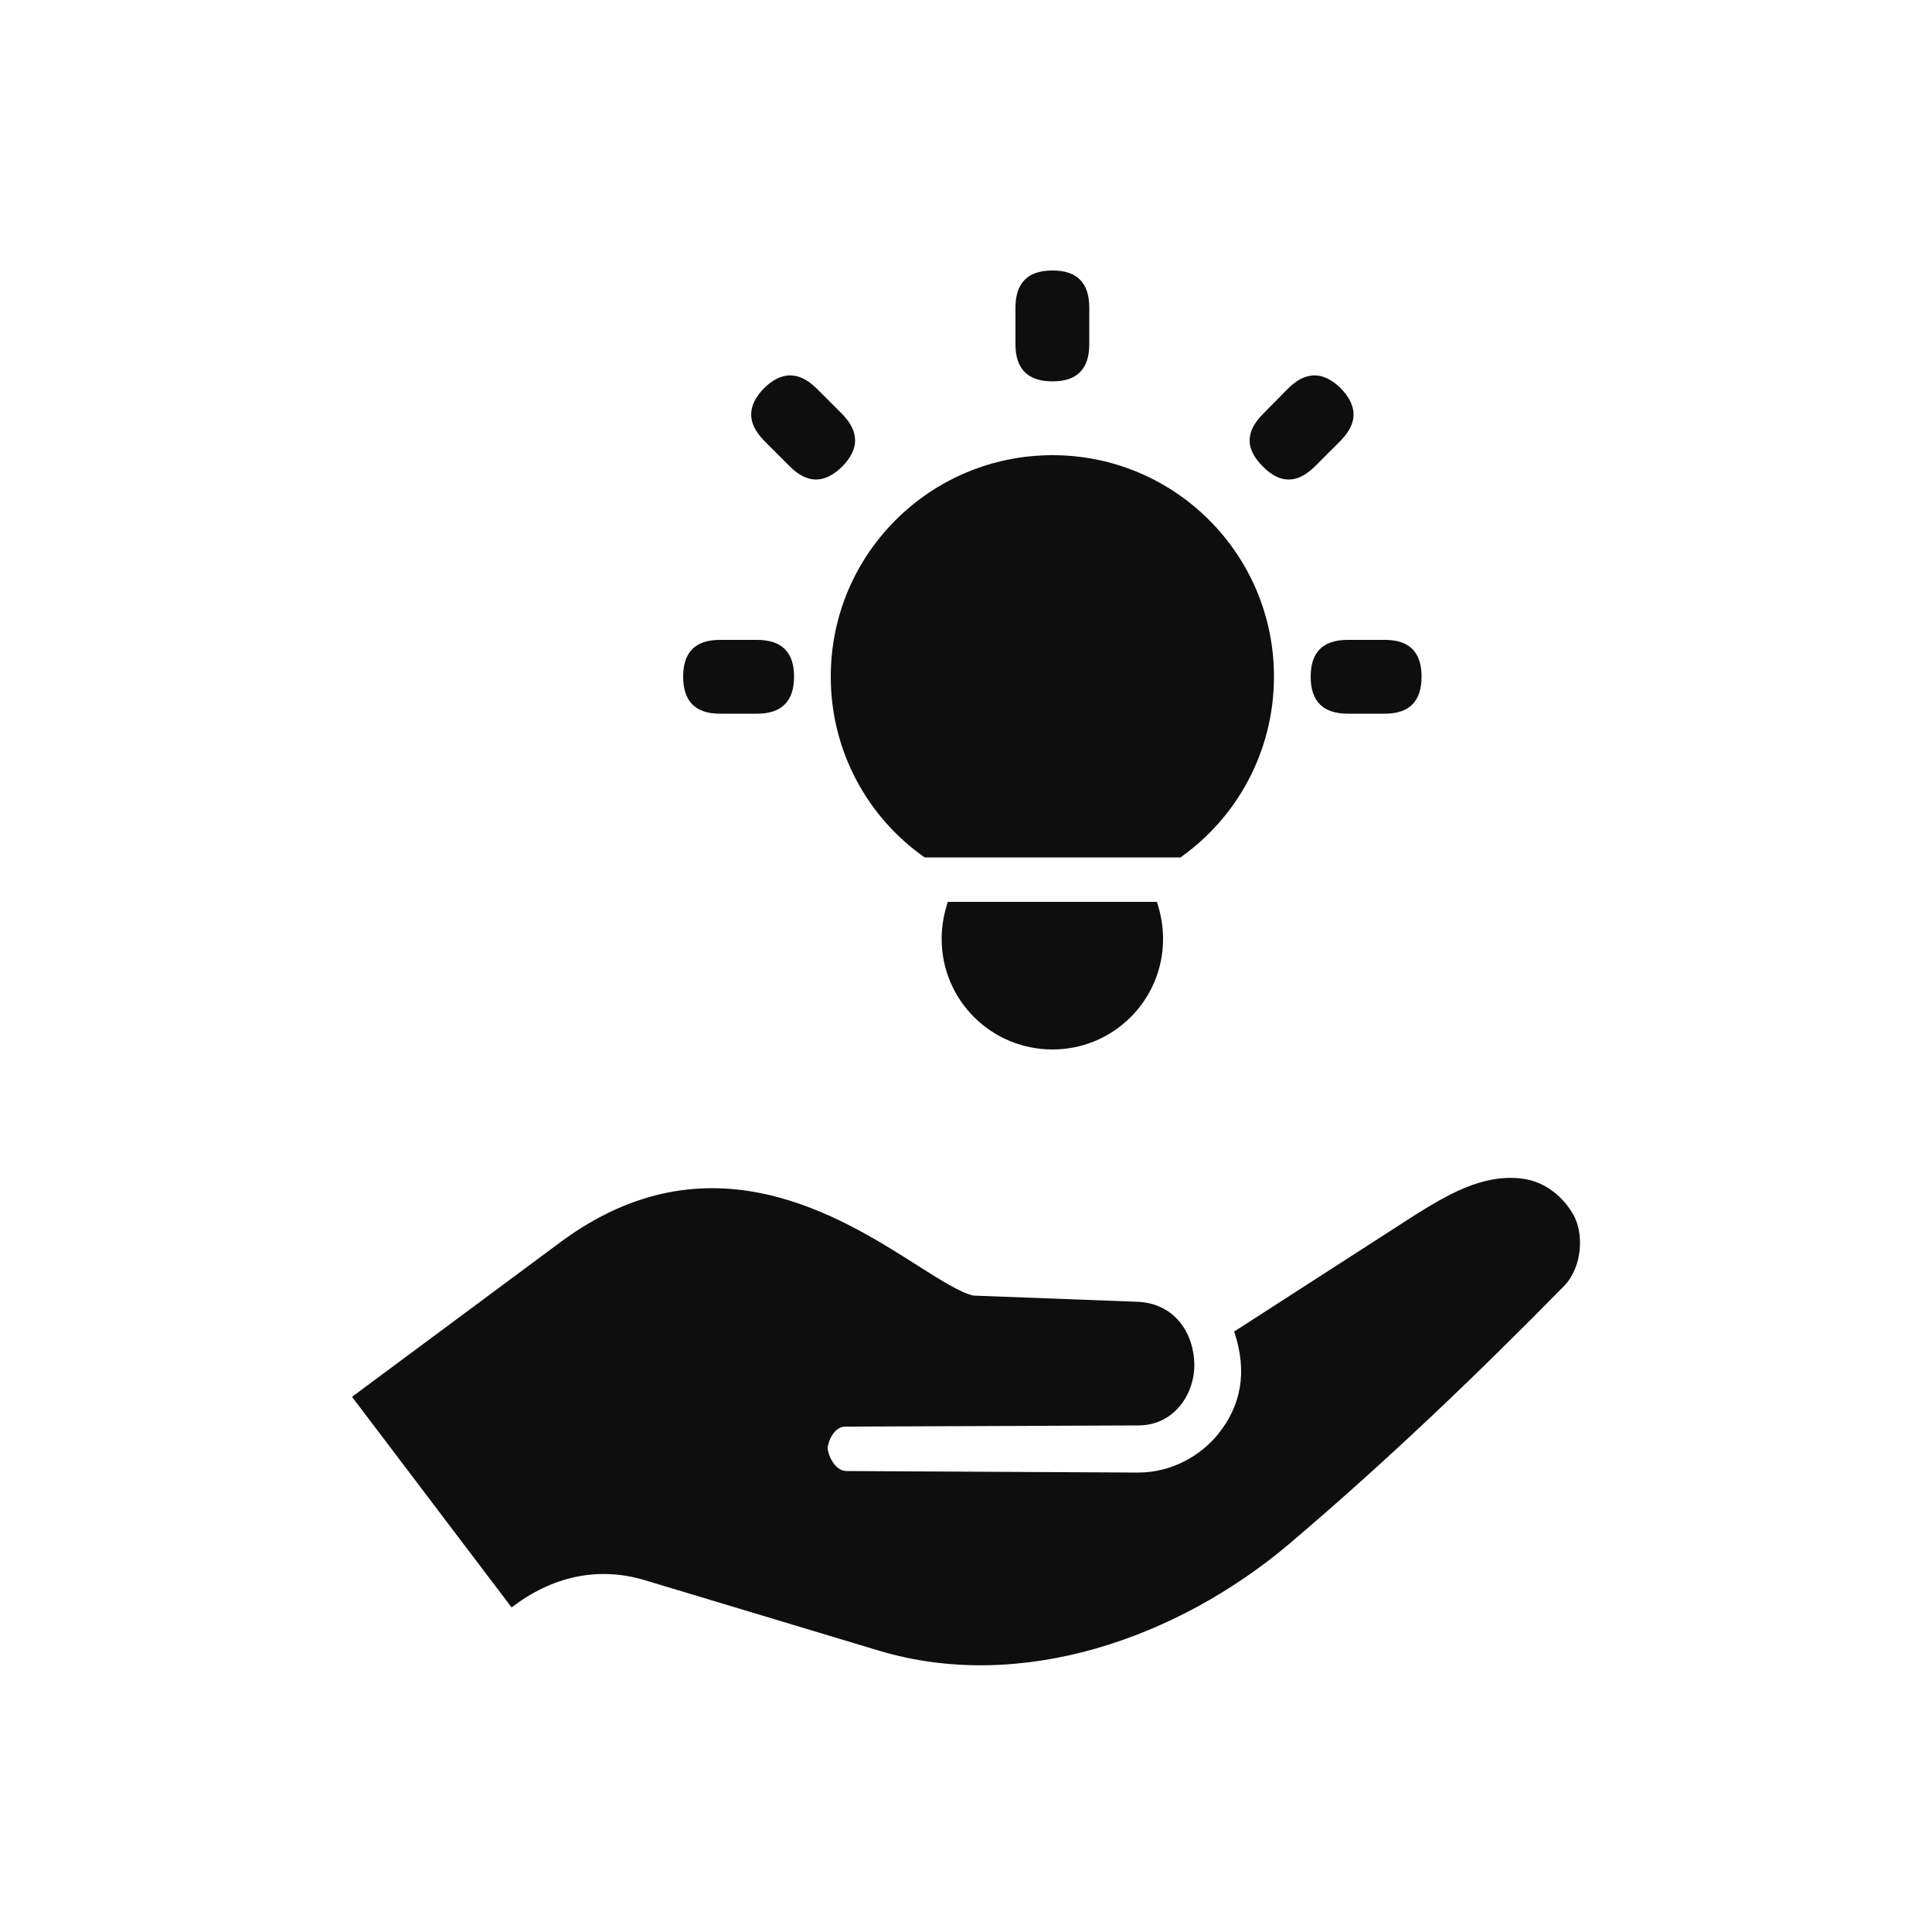
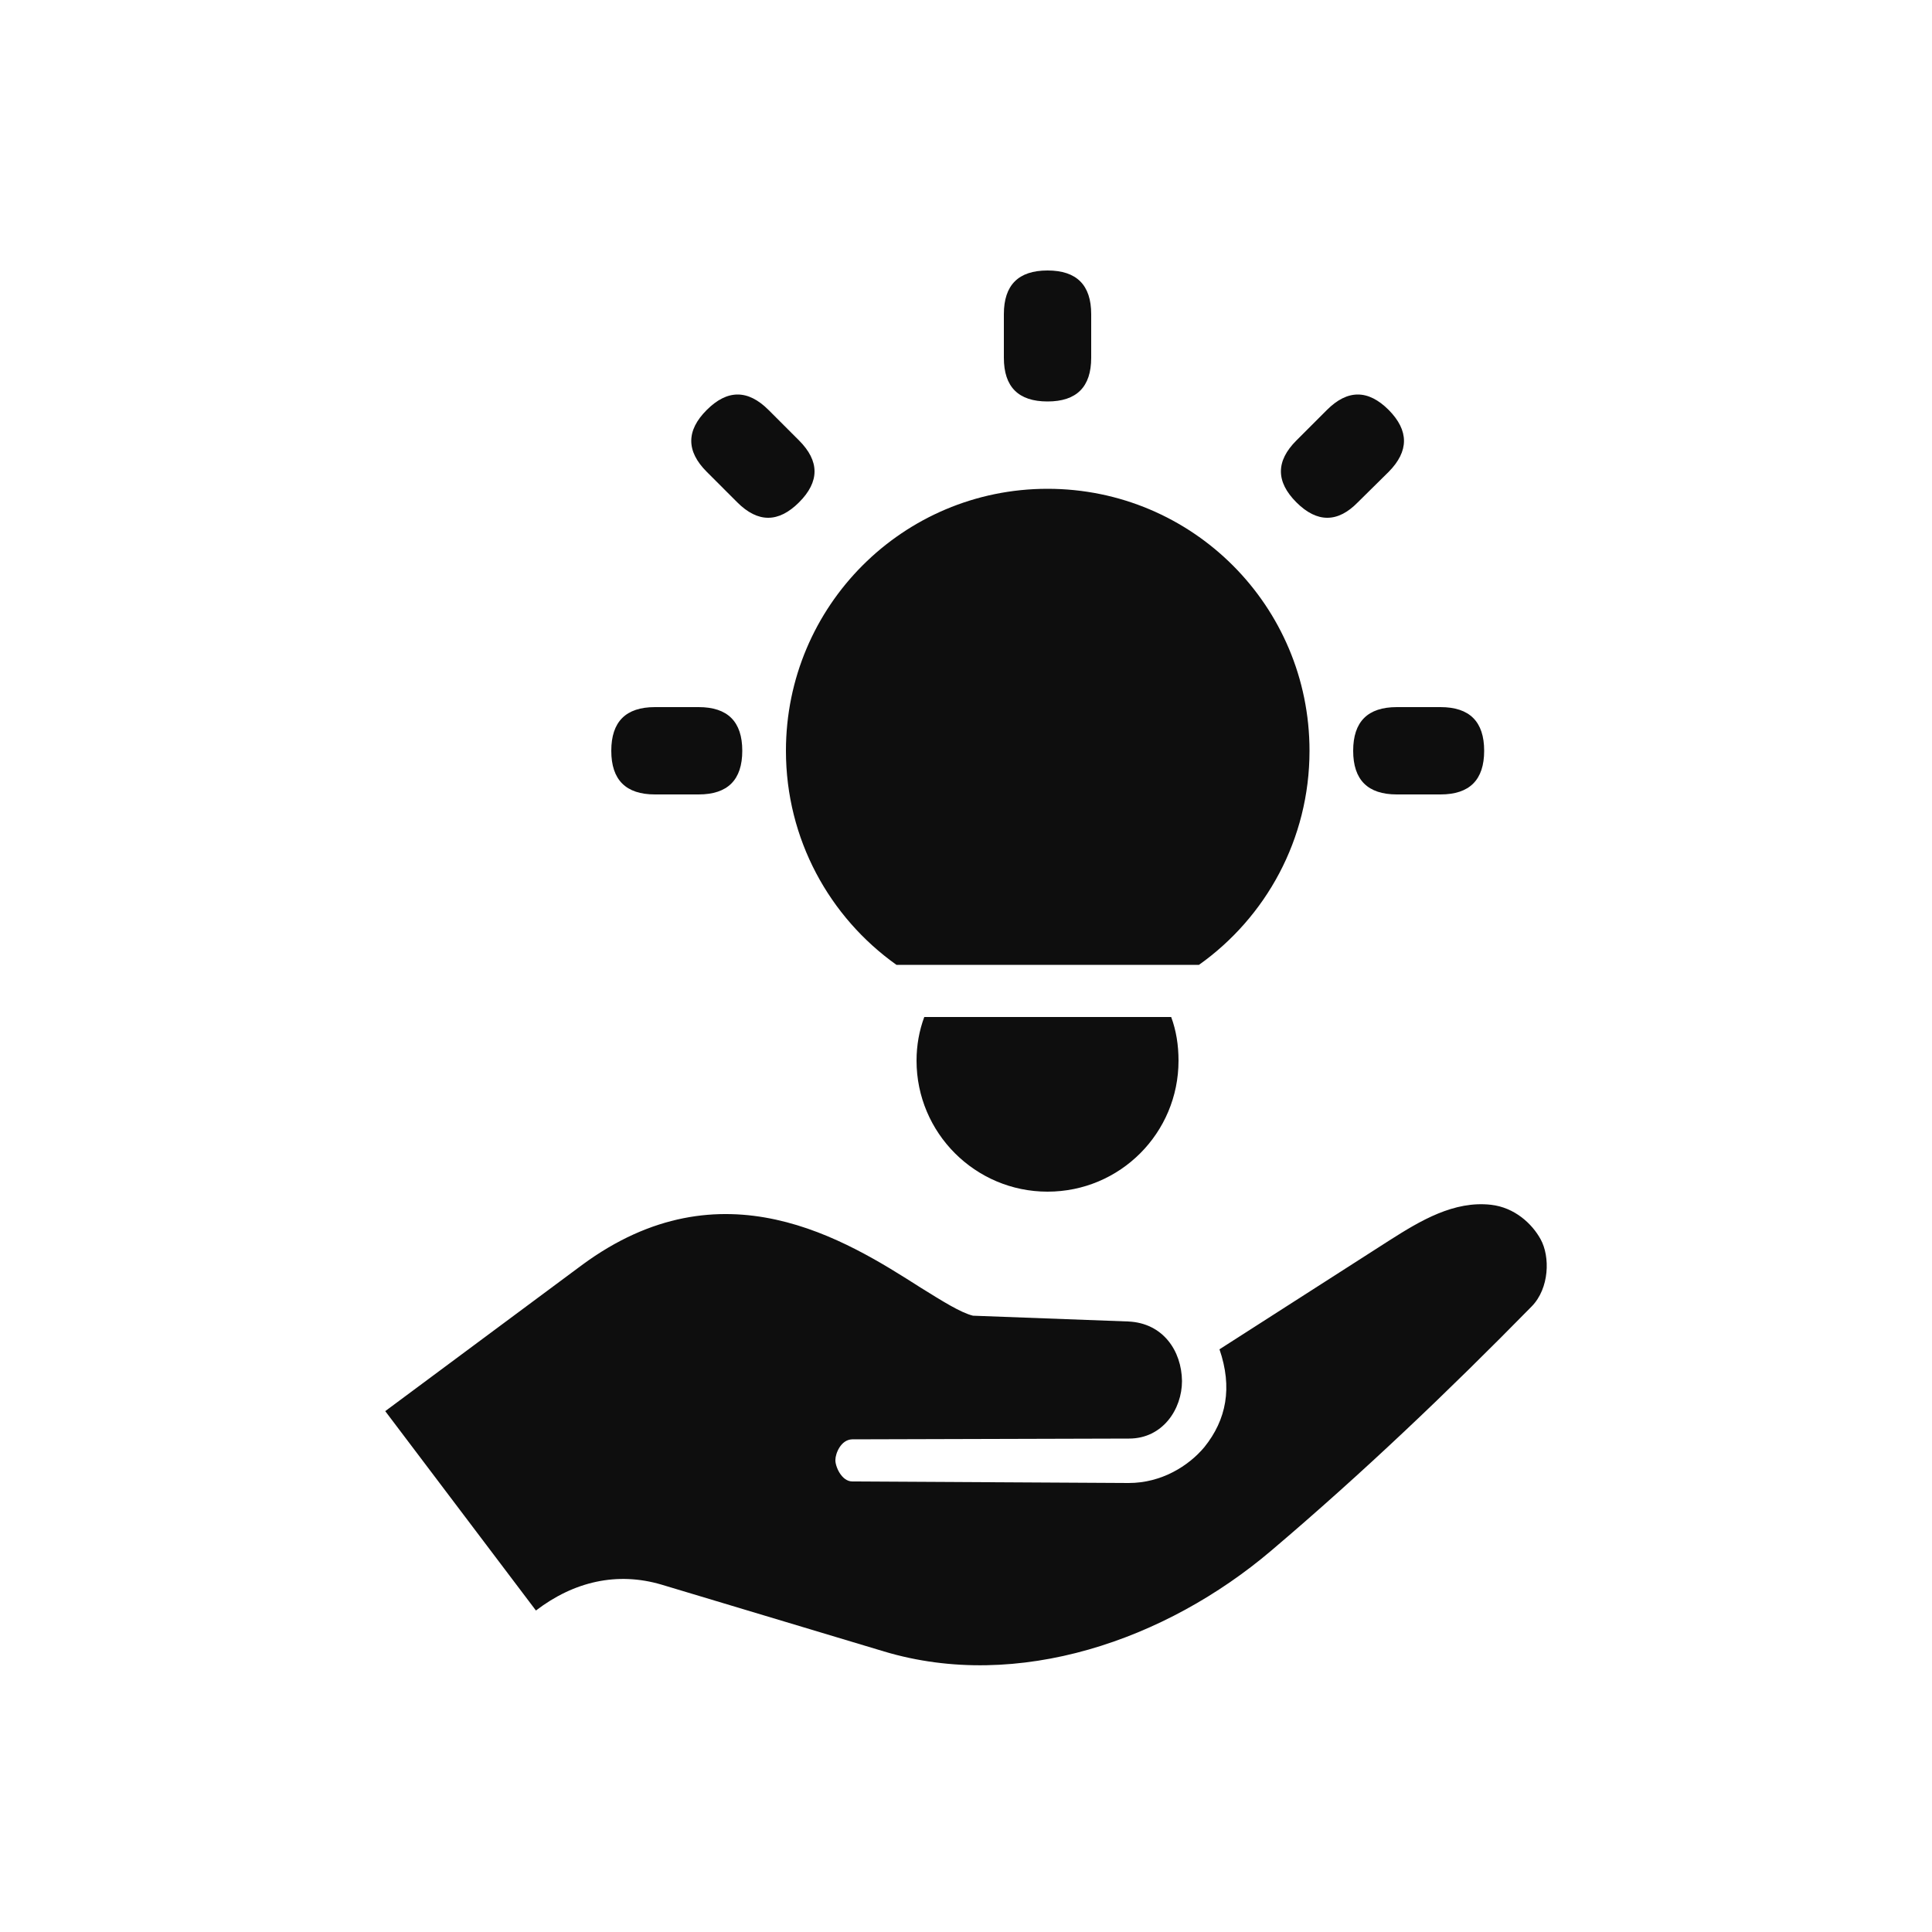
<svg xmlns="http://www.w3.org/2000/svg" width="50" height="50" viewBox="0 0 50 50" fill="none">
-   <path d="M39.37 30.5C40.01 30.57 40.48 31.01 40.72 31.44C40.99 31.91 40.96 32.78 40.48 33.28C38.18 35.62 35.88 37.82 33.36 39.96C30.47 42.4 26.42 43.82 22.75 42.72L16.67 40.89C15.45 40.53 14.27 40.81 13.24 41.6L9.11 36.15L14.5 32.15C18.33 29.31 21.72 31.46 23.76 32.76C24.36 33.14 24.85 33.45 25.19 33.53L29.44 33.69C30.4 33.73 30.9 34.5 30.91 35.32C30.91 36.09 30.38 36.89 29.46 36.89L21.88 36.92C21.58 36.92 21.43 37.31 21.42 37.47C21.42 37.63 21.59 38.06 21.9 38.07L29.45 38.11C30.35 38.11 31.09 37.65 31.52 37.12C32.12 36.38 32.29 35.5 31.94 34.46L36.58 31.47C37.44 30.93 38.36 30.38 39.37 30.5ZM32.97 17.51C32.97 19.45 32.01 21.16 30.55 22.19H23.93C22.46 21.16 21.5 19.45 21.5 17.51C21.5 14.34 24.07 11.78 27.24 11.78C30.4 11.78 32.97 14.34 32.97 17.51ZM30.1 24.3C30.1 25.88 28.82 27.16 27.24 27.16C25.65 27.16 24.37 25.88 24.37 24.3C24.37 23.96 24.43 23.64 24.53 23.34H29.94C30.04 23.64 30.1 23.96 30.1 24.3ZM28.19 7.96V8.91Q28.19 9.87 27.24 9.87Q26.28 9.87 26.28 8.91V7.96Q26.28 7 27.24 7Q28.19 7 28.19 7.96ZM18.63 16.56H19.59Q20.55 16.56 20.55 17.51Q20.55 18.47 19.59 18.47H18.63Q17.68 18.47 17.68 17.51Q17.68 16.56 18.63 16.56ZM34.88 16.56H35.84Q36.79 16.56 36.79 17.51Q36.79 18.47 35.84 18.47H34.88Q33.92 18.47 33.92 17.51Q33.92 16.56 34.88 16.56ZM21.13 10.05 21.8 10.72Q22.13 11.06 22.13 11.4Q22.13 11.73 21.8 12.07Q21.46 12.41 21.12 12.41Q20.78 12.41 20.44 12.07L19.77 11.4Q19.44 11.06 19.44 10.73Q19.44 10.39 19.77 10.05Q20.45 9.38 21.13 10.05ZM32.68 10.72 33.34 10.05Q34.02 9.38 34.7 10.05Q35.03 10.39 35.03 10.73Q35.03 11.06 34.7 11.4L34.03 12.07Q33.69 12.41 33.35 12.41Q33.01 12.41 32.68 12.07Q32.34 11.73 32.34 11.4Q32.34 11.06 32.68 10.72Z" fill="#0E0E0E" />
+   <path d="M38.59 31.18C39.2 31.25 39.65 31.67 39.87 32.07C40.12 32.52 40.1 33.34 39.64 33.81C37.47 36.02 35.29 38.1 32.9 40.13C30.18 42.44 26.35 43.78 22.88 42.74L17.12 41.01C15.97 40.67 14.85 40.93 13.87 41.68L9.97 36.52L15.06 32.74C18.69 30.06 21.89 32.09 23.82 33.32C24.4 33.68 24.86 33.97 25.18 34.05L29.2 34.2C30.1 34.24 30.58 34.96 30.59 35.74C30.59 36.47 30.09 37.23 29.22 37.23L22.05 37.25C21.76 37.26 21.62 37.62 21.62 37.78C21.61 37.93 21.77 38.34 22.06 38.34L29.21 38.38C30.06 38.38 30.76 37.94 31.17 37.45C31.74 36.74 31.9 35.91 31.56 34.92L35.96 32.1C36.76 31.59 37.63 31.07 38.59 31.18ZM33.89 19.43C33.89 21.72 32.76 23.74 31.03 24.97H23.2C21.47 23.74 20.34 21.72 20.34 19.43C20.34 15.68 23.37 12.65 27.11 12.65C30.86 12.65 33.89 15.68 33.89 19.43ZM30.5 27.45C30.5 29.32 28.99 30.84 27.11 30.84C25.24 30.84 23.72 29.32 23.72 27.45C23.72 27.05 23.79 26.67 23.92 26.32H30.31C30.44 26.67 30.5 27.05 30.5 27.45ZM36.15 18.3H37.28Q38.41 18.3 38.41 19.43Q38.41 20.56 37.28 20.56H36.15Q35.02 20.56 35.02 19.43Q35.02 18.3 36.15 18.3ZM28.24 8.13V9.26Q28.24 10.39 27.11 10.39Q25.98 10.39 25.98 9.26V8.13Q25.98 7 27.11 7Q28.24 7 28.24 8.13ZM16.95 18.3H18.08Q19.21 18.3 19.21 19.43Q19.21 20.56 18.08 20.56H16.95Q15.82 20.56 15.82 19.43Q15.82 18.3 16.95 18.3ZM19.89 10.61 20.68 11.4Q21.48 12.2 20.68 13Q20.28 13.4 19.88 13.4Q19.48 13.4 19.08 13L18.29 12.21Q17.49 11.41 18.29 10.61Q18.69 10.21 19.09 10.21Q19.49 10.21 19.89 10.61ZM33.55 11.4 34.34 10.61Q34.74 10.21 35.14 10.21Q35.54 10.21 35.94 10.61Q36.73 11.41 35.94 12.21L35.14 13Q34.75 13.4 34.35 13.4Q33.95 13.4 33.55 13Q32.75 12.2 33.55 11.4Z" fill="#0E0E0E" />
</svg>
